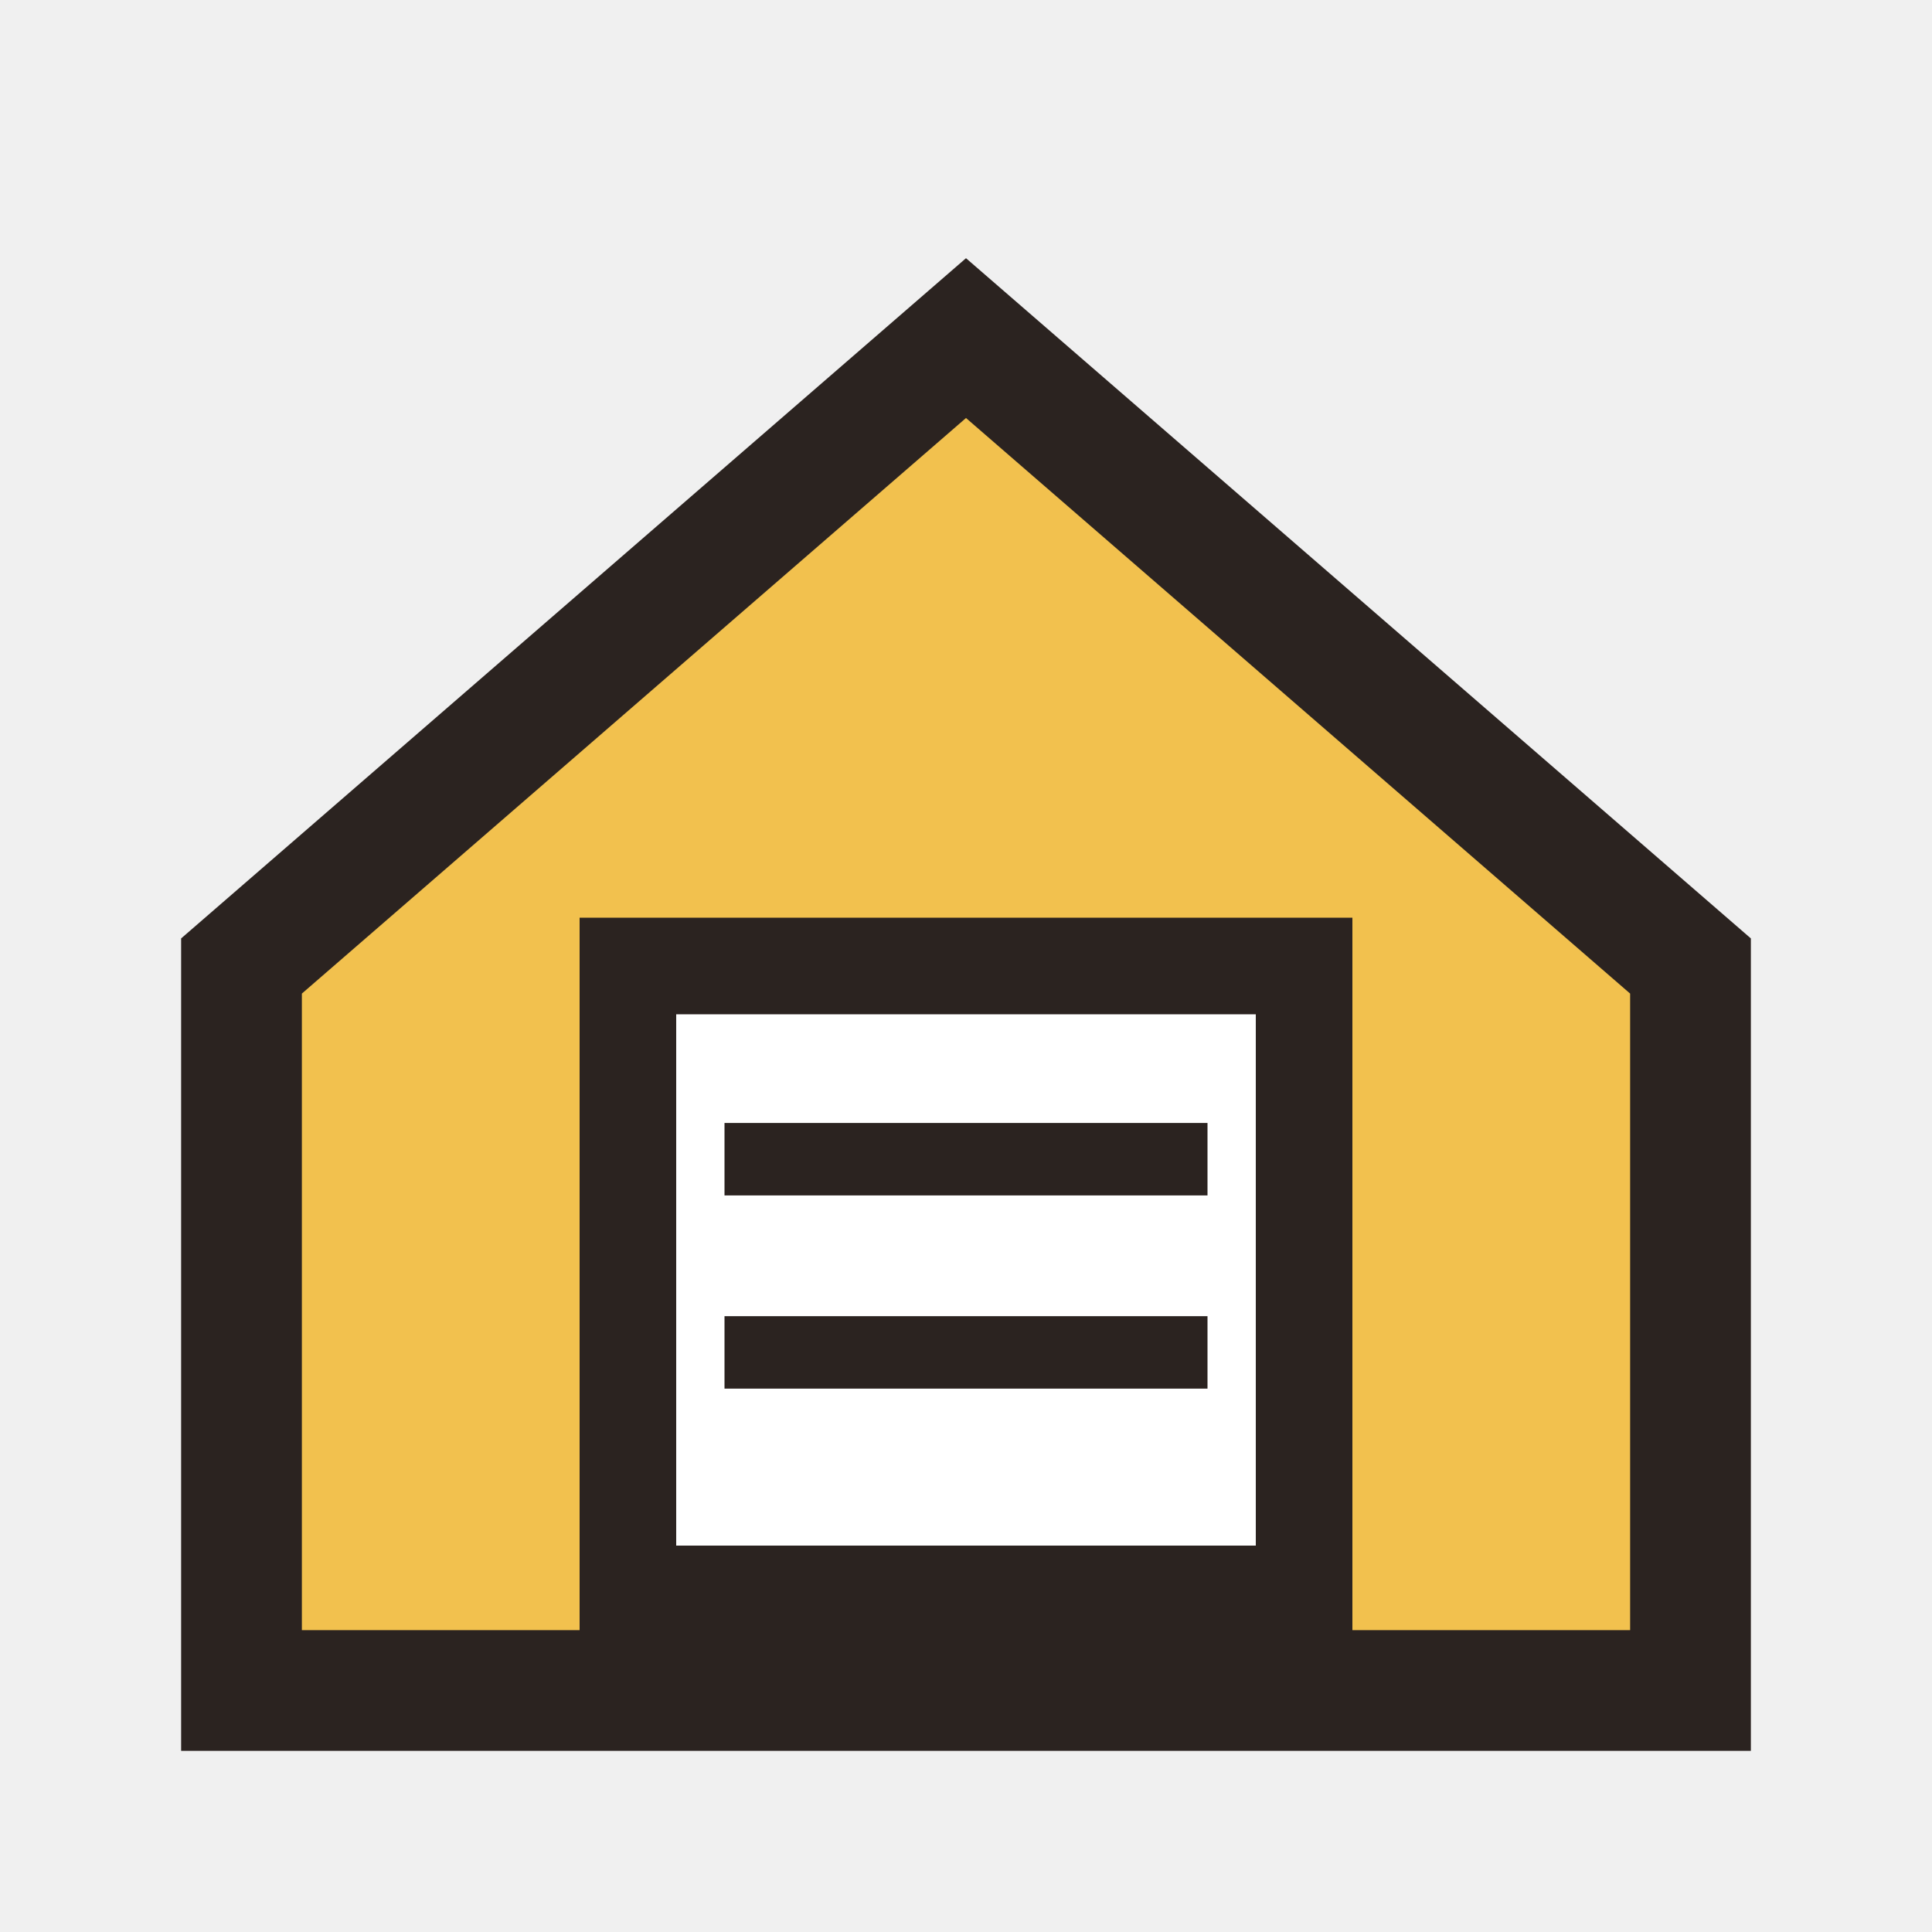
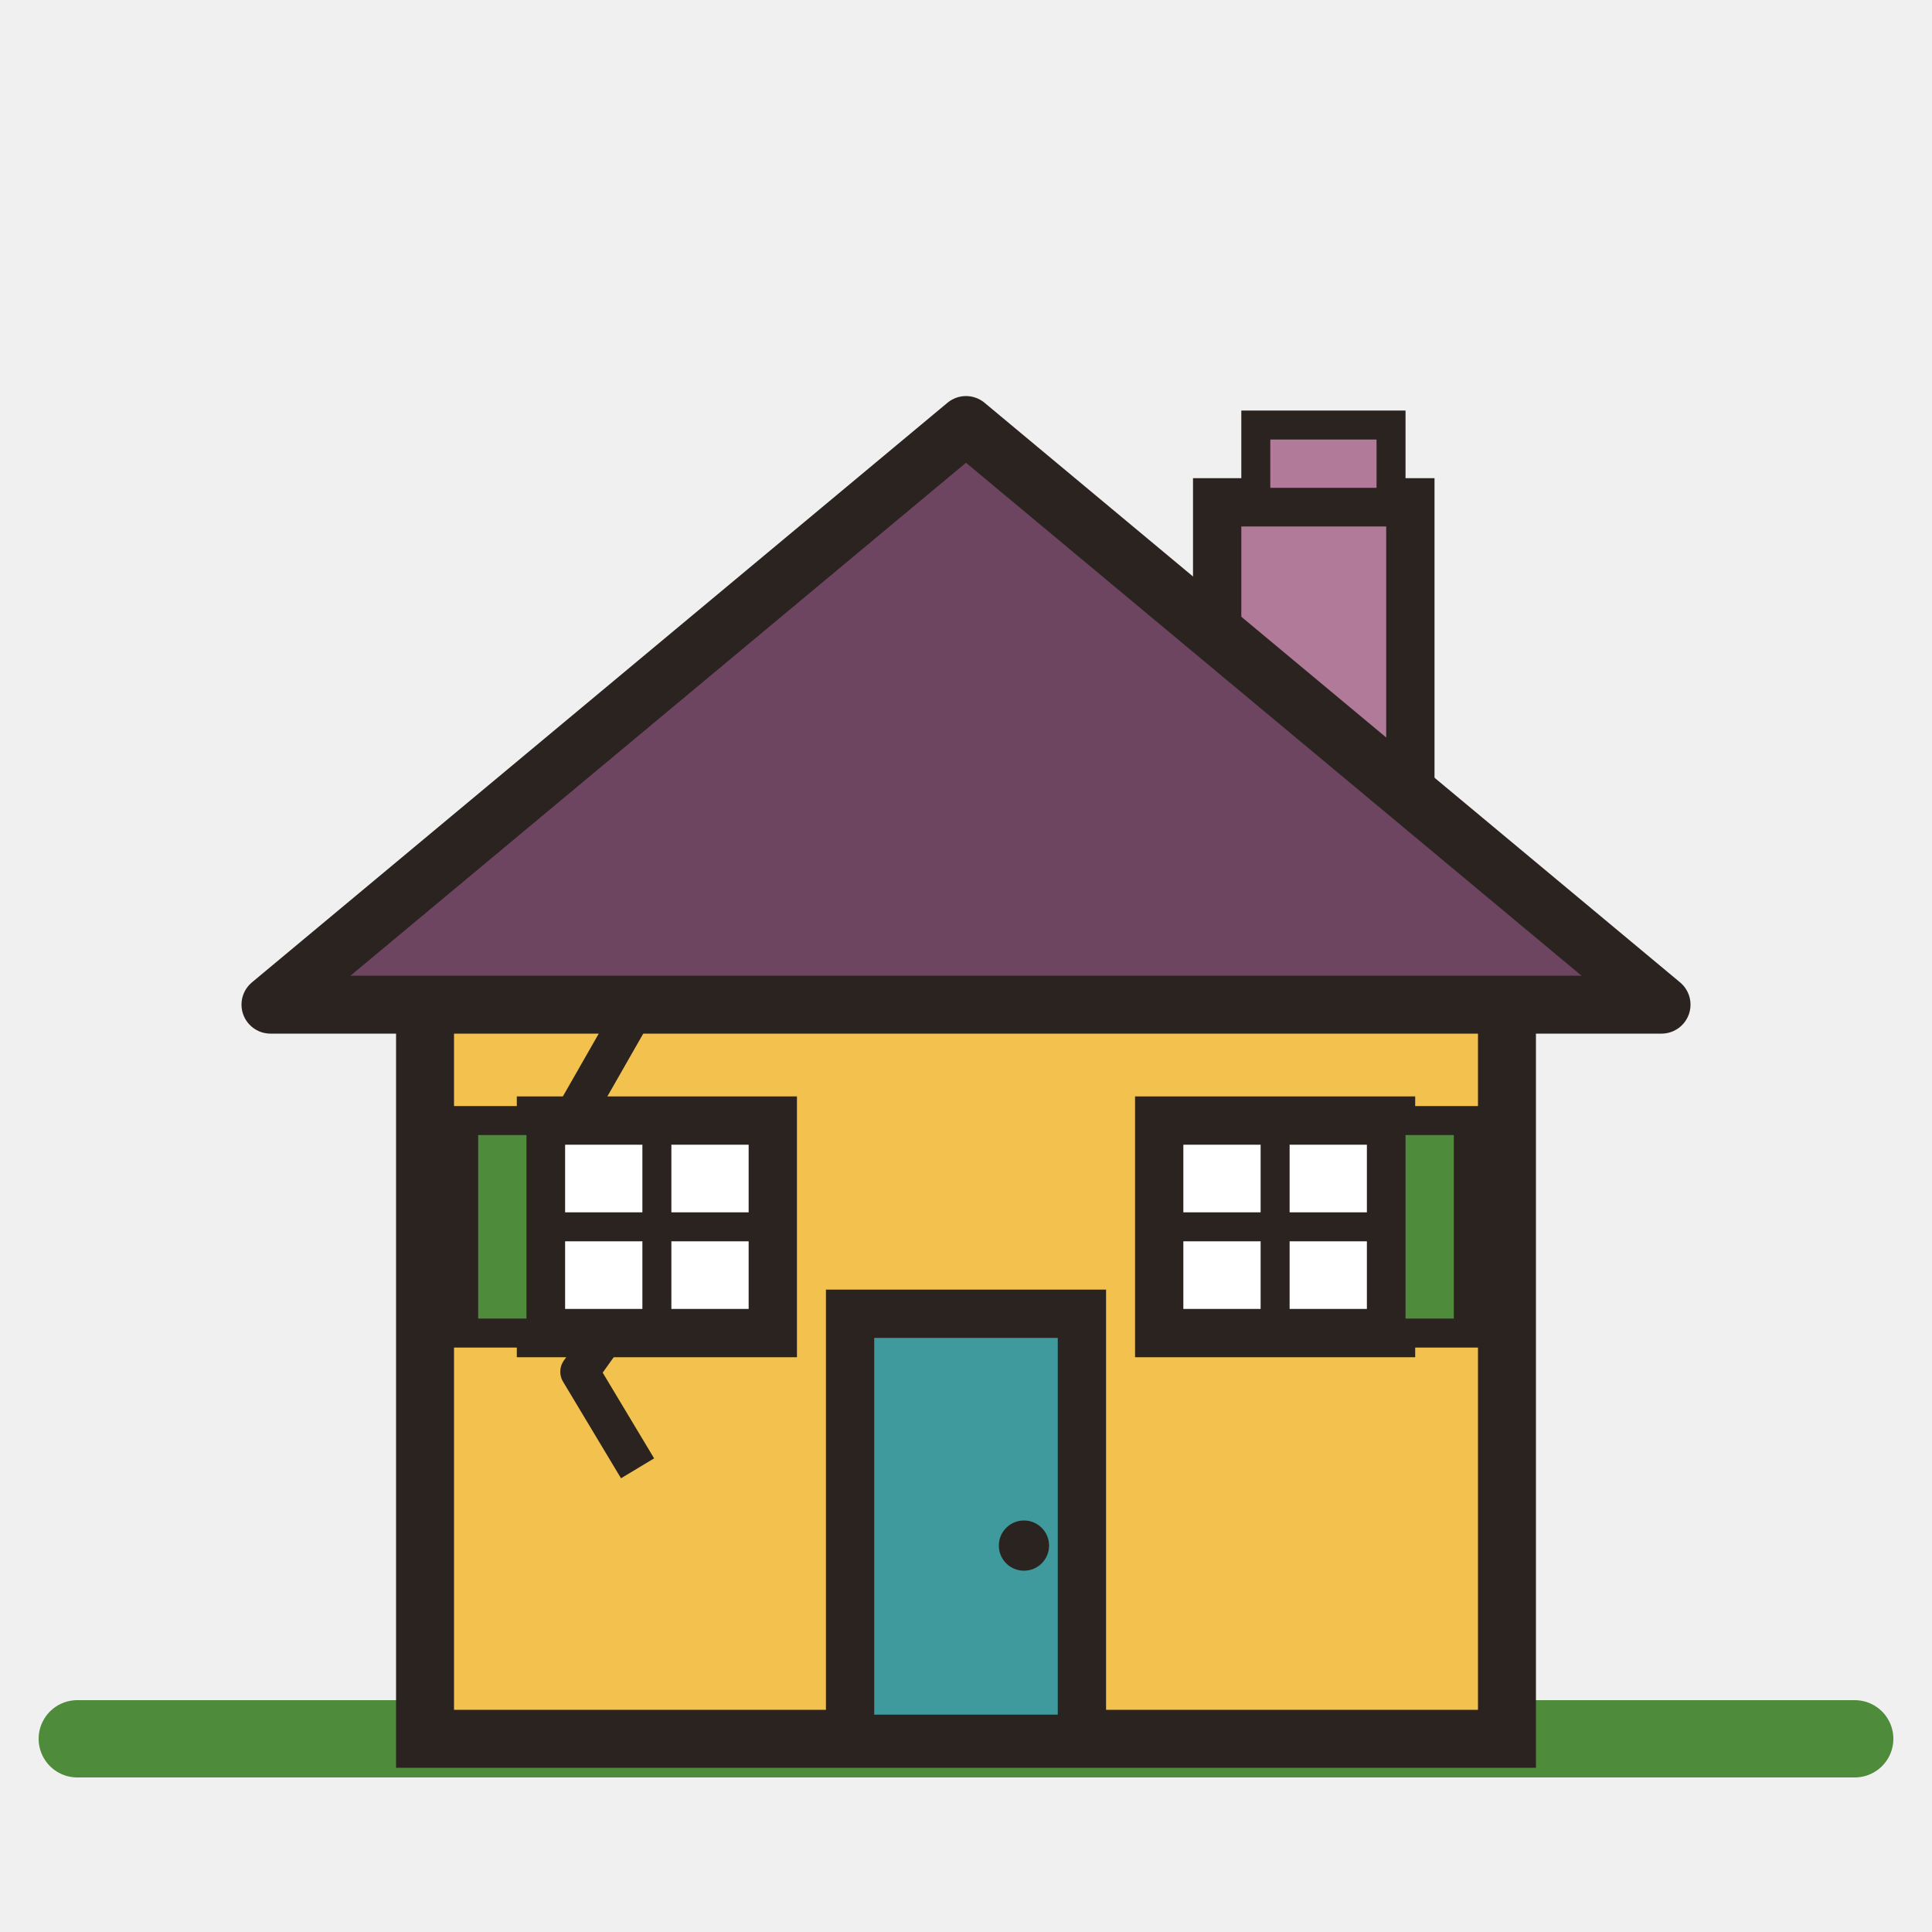
- <svg xmlns="http://www.w3.org/2000/svg" viewBox="0 0 40 40" width="34" height="34">
-   <path d="M5 20L20 7l15 13v15H5z" fill="#F2C14E" stroke="#2B2320" stroke-width="2.5" />
-   <rect x="13" y="20" width="14" height="13" fill="#fff" stroke="#2B2320" stroke-width="2" />
-   <path d="M15 24h10M15 28h10" stroke="#2B2320" stroke-width="1.5" />
+ <svg xmlns="http://www.w3.org/2000/svg" viewBox="0 0 100 100" width="34" height="34" aria-hidden="true">
+   <style>@keyframes h1-shut{0%{transform:rotate(0)}16%{transform:rotate(0)}20%{transform:rotate(18deg)}23%{transform:rotate(-6deg)}26%{transform:rotate(14deg)}30%{transform:translate(0,0) rotate(14deg)}38%{transform:translate(6px,21px) rotate(95deg)}90%{transform:translate(6px,21px) rotate(95deg);opacity:1}93%{transform:translate(6px,21px) rotate(95deg);opacity:0}94%{transform:rotate(0);opacity:0}100%{transform:rotate(0);opacity:1}}
+ @keyframes h1-crack{0%,34%{stroke-dashoffset:40}46%,90%{stroke-dashoffset:0;opacity:1}94%{opacity:0}95%{stroke-dashoffset:40;opacity:0}100%{stroke-dashoffset:40;opacity:1}}
+ @keyframes h1-chim{0%{transform:rotate(0)}48%{transform:rotate(0)}52%{transform:rotate(16deg)}54%{transform:rotate(11deg)}56%{transform:rotate(14deg)}92%{transform:rotate(14deg)}97%{transform:rotate(0)}100%{transform:rotate(0)}}
+ @keyframes h1-brick{0%{transform:translate(0,0) rotate(0);opacity:0}54%{transform:translate(0,0) rotate(0);opacity:0}55%{transform:translate(0,0) rotate(0);opacity:1}60%{transform:translate(8px,12px) rotate(90deg)}64%{transform:translate(14px,20px) rotate(180deg)}70%{transform:translate(20px,56px) rotate(300deg)}90%{transform:translate(20px,56px) rotate(300deg);opacity:1}93%{transform:translate(20px,56px) rotate(300deg);opacity:0}100%{transform:translate(0,0) rotate(0);opacity:0}}
+ @keyframes h1-door{0%{transform:rotate(0)}66%{transform:rotate(0)}70%{transform:rotate(-10deg)}72%{transform:rotate(-6deg)}74%{transform:rotate(-8deg)}92%{transform:rotate(-8deg)}97%{transform:rotate(0)}100%{transform:rotate(0)}}
+ @keyframes h1-sag{0%{transform:scale(1,1) skewX(0)}74%{transform:scale(1,1) skewX(0)}80%{transform:scale(1,.96) skewX(-3deg)}92%{transform:scale(1,.96) skewX(-3deg)}96%{transform:scale(1,1.03) skewX(1deg)}100%{transform:scale(1,1) skewX(0)}}
+ .h1-shut{transform-box:view-box;transform-origin:74px 58px;animation:h1-shut 5s ease-in-out infinite}
+ .h1-crack{stroke-dasharray:40;animation:h1-crack 5s linear infinite}
+ .h1-chim{transform-box:view-box;transform-origin:68px 42px;animation:h1-chim 5s ease-out infinite}
+ .h1-brick{transform-box:view-box;transform-origin:68px 24px;animation:h1-brick 5s linear infinite}
+ .h1-door{transform-box:view-box;transform-origin:44px 90px;animation:h1-door 5s ease-out infinite}
+ .h1-sag{transform-box:view-box;transform-origin:50px 90px;animation:h1-sag 5s ease-in-out infinite}
+ 
+ @media (prefers-reduced-motion:reduce){.h1-shut,.h1-crack,.h1-chim,.h1-brick,.h1-door,.h1-sag,.h2-chim,.h2-base,.h2-row1,.h2-row2,.h2-wins,.h2-door,.h2-roof,.h3-chim,.h3-base,.h3-row1,.h3-row2,.h3-wins,.h3-door,.h3-roof,.h3-sign{animation:none!important}}
+ @media (prefers-reduced-motion:reduce){.h2-chim,.h2-base,.h2-row1,.h2-row2,.h2-wins,.h2-door,.h2-roof,.h3-chim,.h3-base,.h3-row1,.h3-row2,.h3-wins,.h3-door,.h3-roof{transform:none!important}.h1-brick{opacity:0}.h1-crack{stroke-dashoffset:40}}</style>
+   <path d="M4 90h92" stroke="#4E8B3A" stroke-width="4" stroke-linecap="round" />
+   <g class="h1-sag">
+     <g class="h1-chim">
+       <rect x="63" y="26" width="10" height="18" fill="#B07A98" stroke="#2B2320" stroke-width="2.5" />
+     </g>
+     <rect x="22" y="50" width="56" height="40" fill="#F2C14E" stroke="#2B2320" stroke-width="3" />
+     <path d="M14 52L50 22L86 52z" fill="#6E4560" stroke="#2B2320" stroke-width="3" stroke-linejoin="round" />
+     <path class="h1-crack" d="M33 52l-4 7 6 5-5 7 3 5" stroke="#2B2320" stroke-width="2" fill="none" stroke-linejoin="round" />
+     <rect x="28" y="58" width="12" height="11" fill="#fff" stroke="#2B2320" stroke-width="2.5" />
+     <path d="M34.0 58v11M28 63.5h12" stroke="#2B2320" stroke-width="1.5" />
+     <rect x="60" y="58" width="12" height="11" fill="#fff" stroke="#2B2320" stroke-width="2.5" />
+     <path d="M66.0 58v11M60 63.5h12" stroke="#2B2320" stroke-width="1.5" />
+     <rect x="24" y="58" width="4" height="11" fill="#4E8B3A" stroke="#2B2320" stroke-width="1.5" />
+     <g class="h1-door">
+       <rect x="44" y="68" width="12" height="22" fill="#3E9A9C" stroke="#2B2320" stroke-width="2.5" />
+       <circle cx="53" cy="80" r="1.3" fill="#2B2320" />
+     </g>
+   </g>
+   <g class="h1-shut">
+     <rect x="72" y="58" width="4" height="11" fill="#4E8B3A" stroke="#2B2320" stroke-width="1.5" />
+   </g>
+   <rect class="h1-brick" x="65" y="22" width="7" height="4" fill="#B07A98" stroke="#2B2320" stroke-width="1.5" />
</svg>
